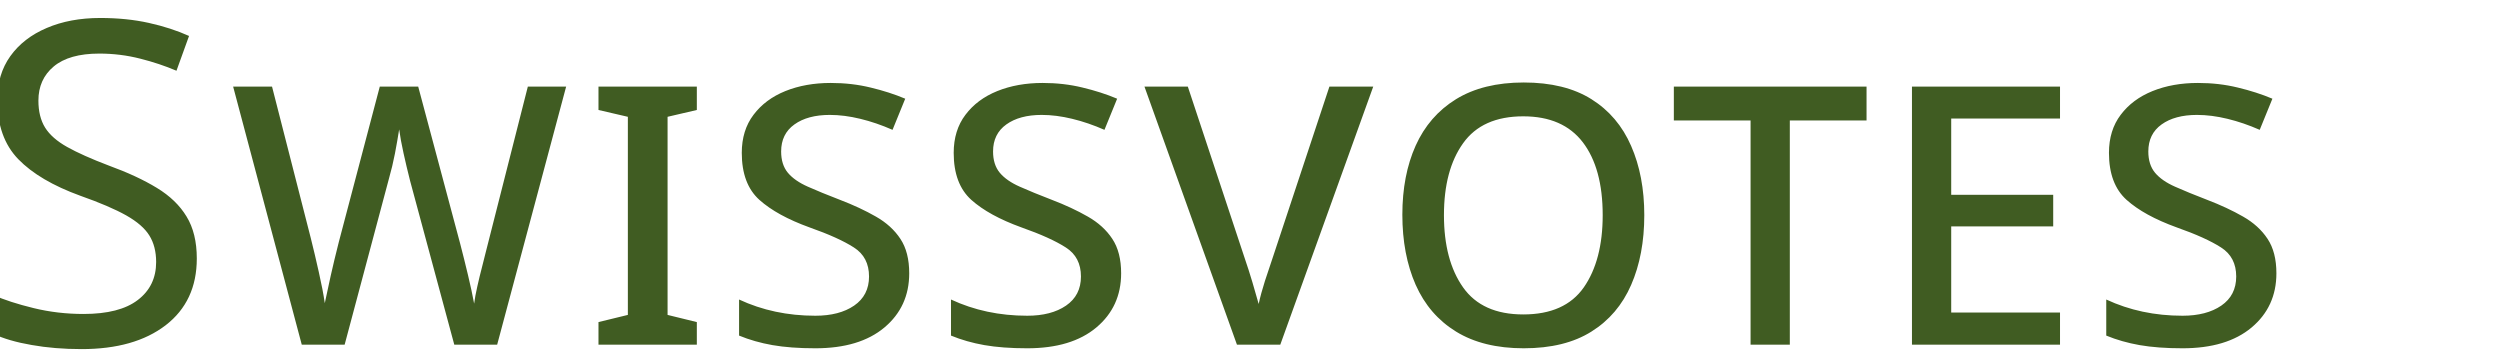
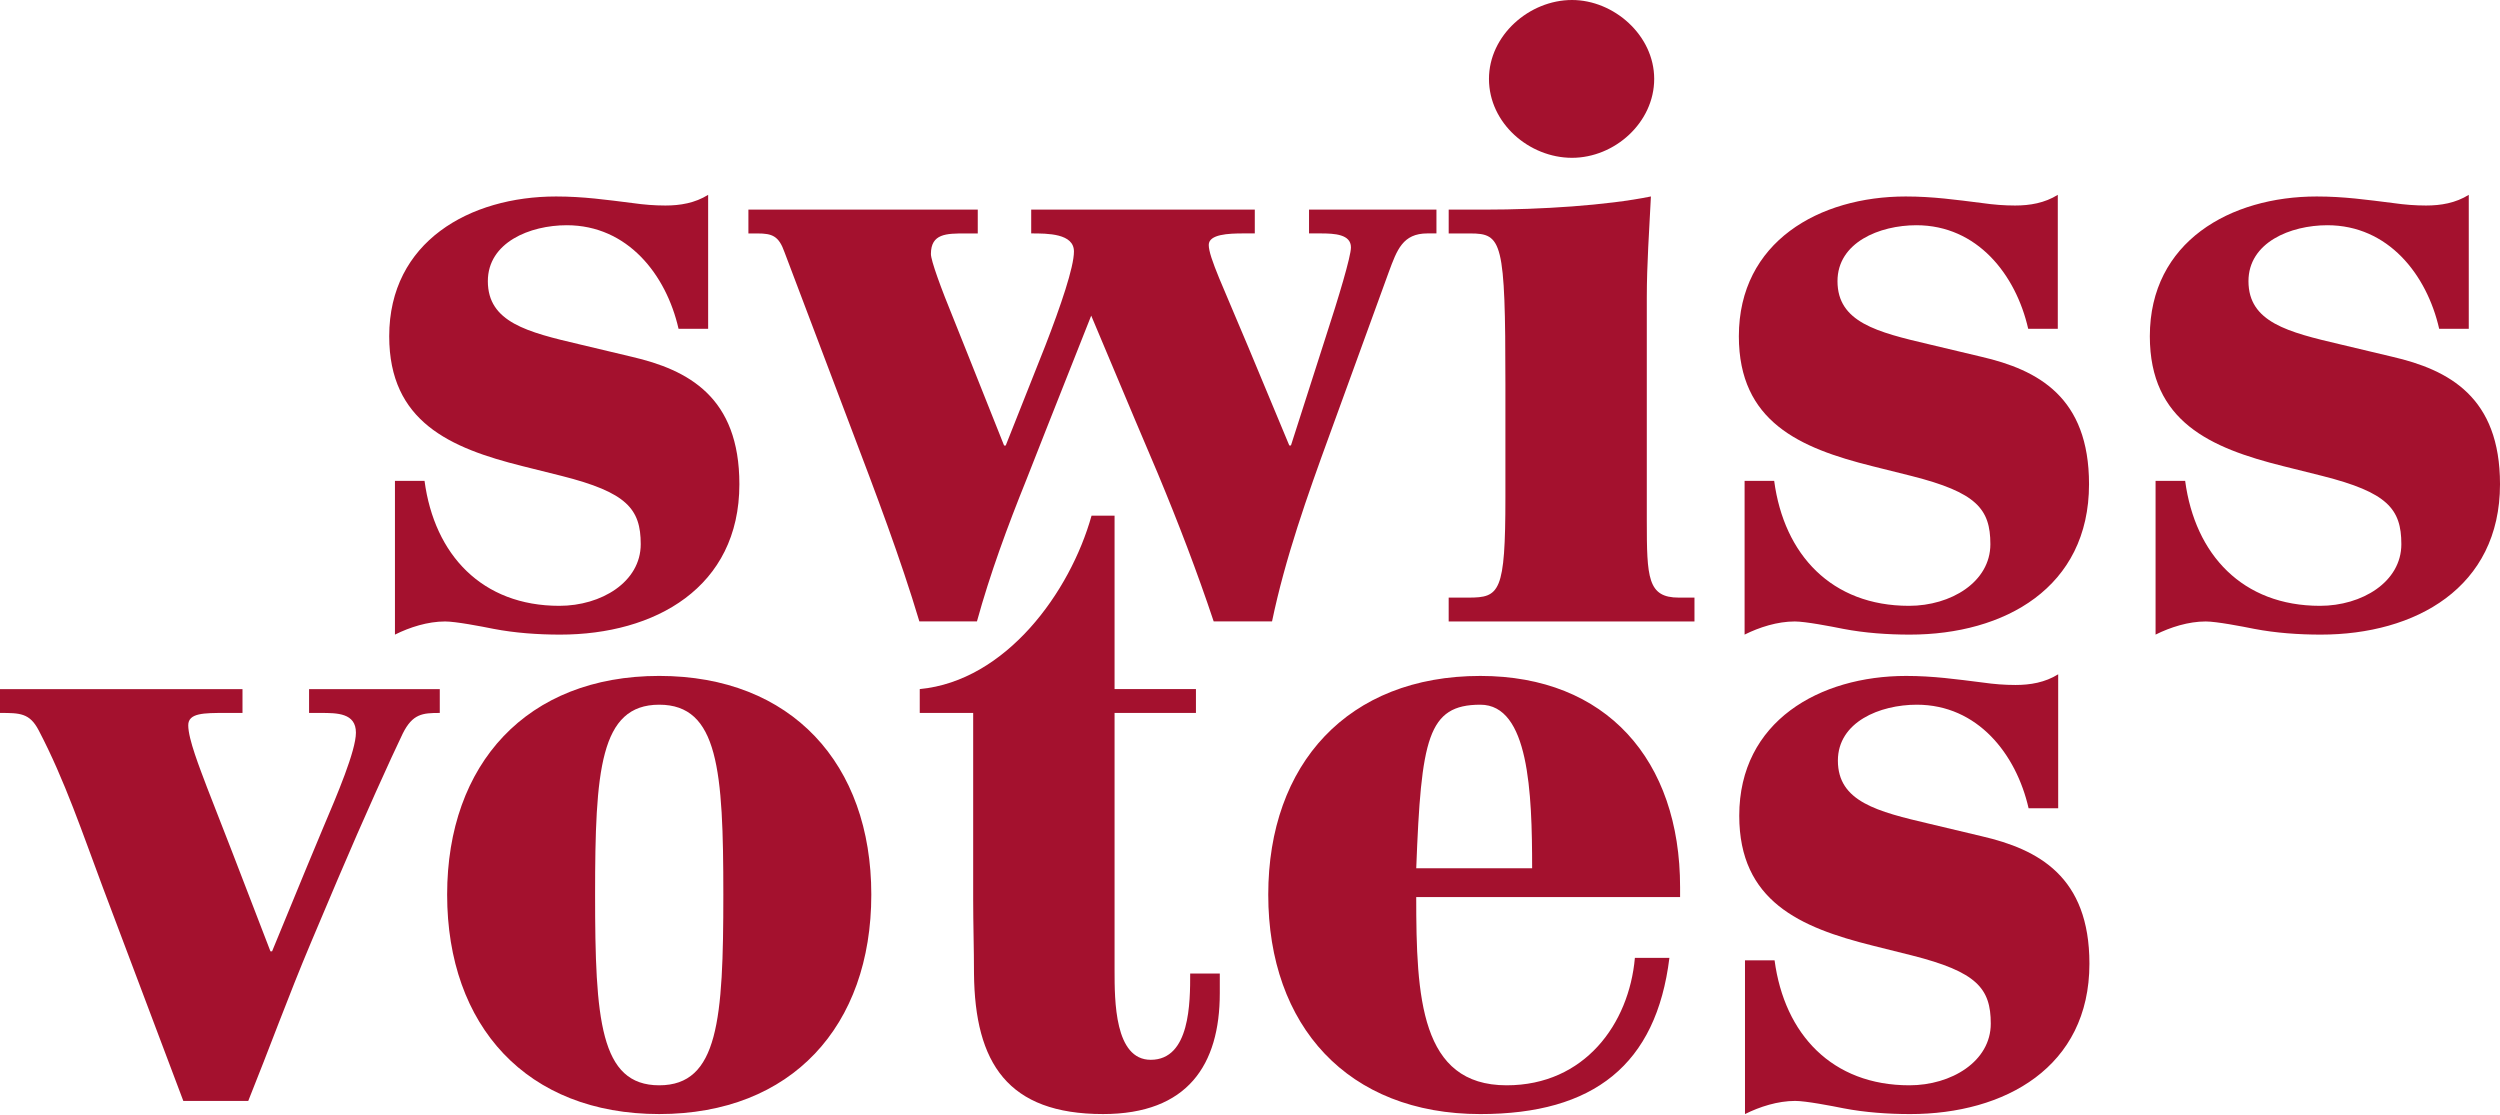
- <svg xmlns="http://www.w3.org/2000/svg" width="333" height="47" viewBox="0 0 332.438 46.436" id="svg2" version="1.1">
-   <defs id="defs4" />
-   <g id="layer1" transform="translate(-8.240791,-215.3477)">
-     <text xml:space="preserve" style="font-style:normal;font-variant:small-caps;font-weight:normal;font-size:60px;line-height:100%;font-family:sans-serif;letter-spacing:1px;word-spacing:0px;fill:#405c22;fill-opacity:1;stroke:none;stroke-width:1px;stroke-linecap:butt;stroke-linejoin:miter;stroke-opacity:1" x="4.286" y="260.934" id="text3336">Swissvotes</text>
+ <svg xmlns="http://www.w3.org/2000/svg" xml:space="preserve" enable-background="new 0 0 841.89 595.28" viewBox="0 0 224.402 100" height="100" width="224.402" y="0px" x="0px" id="Ebene_1" version="1.1">
+   <defs id="defs31" />
+   <g transform="matrix(1.537066,0,0,1.537066,-355.1361,-313.1143)" id="g26">
+     <g id="g12">
+       <path style="fill:#a4112e" id="path2" d="m 272.402,222.911 h -1.728 c -0.72,-3.168 -2.977,-6.049 -6.529,-6.049 -2.16,0 -4.608,1.008 -4.608,3.265 0,2.4 2.304,2.976 5.376,3.696 l 3.024,0.72 c 3.312,0.768 6.289,2.353 6.289,7.441 0,6.048 -4.945,8.785 -10.465,8.785 -1.296,0 -2.641,-0.096 -3.889,-0.336 -0.72,-0.144 -2.208,-0.432 -2.832,-0.432 -1.008,0 -2.064,0.336 -2.928,0.768 v -8.977 h 1.728 c 0.576,4.32 3.36,7.296 7.873,7.296 2.448,0 4.752,-1.392 4.752,-3.6 0,-2.064 -0.816,-3.024 -4.608,-3.984 l -2.304,-0.576 c -4.224,-1.056 -7.776,-2.592 -7.776,-7.584 0,-5.521 4.704,-8.161 9.745,-8.161 1.584,0 2.928,0.192 4.464,0.384 0.672,0.096 1.296,0.144 1.92,0.144 0.864,0 1.728,-0.144 2.496,-0.624 z" />
+       <path style="fill:#a4112e" id="path4" d="m 284.737,240 c -1.104,-3.696 -2.544,-7.489 -3.984,-11.281 l -3.888,-10.273 c -0.336,-0.96 -0.72,-1.104 -1.584,-1.104 h -0.528 v -1.392 h 13.394 v 1.392 h -0.72 c -1.104,0 -2.016,0 -2.016,1.2 0,0.384 0.576,1.968 1.344,3.84 l 0.768,1.92 2.161,5.424 h 0.096 l 2.304,-5.809 c 0.912,-2.352 1.68,-4.608 1.68,-5.521 0,-1.056 -1.536,-1.056 -2.496,-1.056 v -1.392 h 13.057 v 1.392 h -0.672 c -0.864,0 -2.017,0.048 -2.017,0.672 0,0.72 0.864,2.496 2.304,5.953 l 2.4,5.76 h 0.096 l 2.016,-6.289 c 0.768,-2.352 1.488,-4.752 1.488,-5.28 0,-0.768 -0.96,-0.816 -1.776,-0.816 h -0.672 v -1.392 h 7.441 v 1.392 h -0.528 c -1.44,0 -1.776,0.96 -2.256,2.256 l -3.457,9.505 c -1.296,3.552 -2.592,7.201 -3.36,10.897 h -3.408 c -0.96,-2.88 -2.064,-5.761 -3.264,-8.641 l -1.344,-3.168 -2.544,-6.048 -2.641,6.672 -1.152,2.928 c -1.104,2.736 -2.112,5.473 -2.88,8.257 h -3.362 z" />
+       <path style="fill:#a4112e" id="path6" d="m 315.648,238.608 h 1.152 c 1.824,0 2.16,-0.288 2.16,-5.856 v -6.625 c 0,-8.353 -0.192,-8.785 -2.064,-8.785 h -1.248 v -1.392 h 2.16 c 3.168,0 7.057,-0.24 9.649,-0.768 -0.096,1.968 -0.24,3.937 -0.24,5.905 v 13.009 c 0,3.36 0.048,4.512 1.872,4.512 h 0.912 V 240 h -14.354 v -1.392 z m 7.201,-34.899 c 2.448,0 4.8,2.064 4.8,4.608 0,2.544 -2.304,4.608 -4.8,4.608 -2.496,0 -4.849,-2.015 -4.849,-4.608 0,-2.544 2.353,-4.608 4.849,-4.608 z" />
+       <path style="fill:#a4112e" id="path8" d="m 351.218,222.911 h -1.728 c -0.72,-3.168 -2.977,-6.049 -6.529,-6.049 -2.16,0 -4.608,1.008 -4.608,3.265 0,2.4 2.304,2.976 5.376,3.696 l 3.024,0.72 c 3.312,0.768 6.289,2.353 6.289,7.441 0,6.048 -4.944,8.785 -10.465,8.785 -1.296,0 -2.641,-0.096 -3.889,-0.336 -0.72,-0.144 -2.208,-0.432 -2.832,-0.432 -1.008,0 -2.064,0.336 -2.928,0.768 v -8.977 h 1.728 c 0.576,4.32 3.36,7.296 7.873,7.296 2.448,0 4.752,-1.392 4.752,-3.6 0,-2.064 -0.816,-3.024 -4.608,-3.984 l -2.304,-0.576 c -4.224,-1.056 -7.776,-2.592 -7.776,-7.584 0,-5.521 4.704,-8.161 9.745,-8.161 1.584,0 2.928,0.192 4.464,0.384 0.672,0.096 1.296,0.144 1.92,0.144 0.864,0 1.728,-0.144 2.496,-0.624 z" />
+       <path style="fill:#a4112e" id="path10" d="m 375.218,222.911 h -1.728 c -0.72,-3.168 -2.977,-6.049 -6.529,-6.049 -2.16,0 -4.608,1.008 -4.608,3.265 0,2.4 2.304,2.976 5.376,3.696 l 3.024,0.72 c 3.312,0.768 6.289,2.353 6.289,7.441 0,6.048 -4.944,8.785 -10.465,8.785 -1.296,0 -2.641,-0.096 -3.889,-0.336 -0.72,-0.144 -2.208,-0.432 -2.832,-0.432 -1.008,0 -2.064,0.336 -2.928,0.768 v -8.977 h 1.728 c 0.576,4.32 3.36,7.296 7.873,7.296 2.448,0 4.752,-1.392 4.752,-3.6 0,-2.064 -0.816,-3.024 -4.608,-3.984 l -2.304,-0.576 c -4.224,-1.056 -7.776,-2.592 -7.776,-7.584 0,-5.521 4.704,-8.161 9.745,-8.161 1.584,0 2.928,0.192 4.464,0.384 0.672,0.096 1.296,0.144 1.92,0.144 0.864,0 1.728,-0.144 2.496,-0.624 z" />
+     </g>
+     <g id="g24">
+       <path style="fill:#a4112e" id="path14" d="m 241.753,268 -4.705,-12.481 c -1.152,-3.072 -2.208,-6.24 -3.744,-9.168 -0.528,-1.008 -1.104,-1.008 -2.256,-1.008 v -1.392 h 14.161 v 1.392 h -1.008 c -1.248,0 -2.16,0 -2.16,0.72 0,0.816 0.672,2.496 1.104,3.648 l 1.44,3.696 2.256,5.857 h 0.096 l 2.016,-4.897 0.96,-2.304 c 0.816,-1.92 1.92,-4.512 1.92,-5.568 0,-1.152 -1.104,-1.152 -2.064,-1.152 h -0.672 v -1.392 h 7.633 v 1.392 c -1.008,0 -1.584,0.048 -2.161,1.2 -0.672,1.392 -2.304,4.993 -3.792,8.497 l -1.584,3.744 c -1.296,3.072 -2.448,6.24 -3.648,9.217 h -3.792 z" />
+       <path style="fill:#a4112e" id="path16" d="m 281.93,255.951 c 0,7.681 -4.656,12.816 -12.385,12.816 -7.729,0 -12.385,-5.136 -12.385,-12.816 0,-7.633 4.656,-12.77 12.385,-12.77 7.728,10e-4 12.385,5.137 12.385,12.77 z m -16.13,0 c 0,7.297 0.288,11.137 3.745,11.137 3.456,0 3.744,-3.84 3.744,-11.137 0,-7.249 -0.288,-11.089 -3.744,-11.089 -3.457,0 -3.745,3.84 -3.745,11.089 z" />
+       <path style="fill:#a4112e" id="path18" d="m 296.136,243.95 h 4.752 v 1.392 h -4.752 v 15.025 c 0,1.776 0,5.232 2.112,5.232 2.304,0 2.304,-3.36 2.304,-5.04 h 1.729 v 1.152 c 0,4.176 -1.873,7.056 -6.817,7.056 -5.568,0 -7.488,-2.976 -7.537,-8.208 0,-1.44 -0.048,-2.881 -0.048,-4.32 v -10.897 h -3.12 v -1.392 c 5.04,-0.48 8.785,-5.664 10.033,-10.128 h 1.344 z" />
+       <path style="fill:#a4112e" id="path20" d="m 313.752,256.095 c 0,5.856 0.24,10.993 5.28,10.993 4.561,0 7.153,-3.601 7.489,-7.44 h 2.016 c -0.768,6.24 -4.416,9.12 -11.041,9.12 -7.729,0 -12.385,-5.136 -12.385,-12.816 0,-7.633 4.656,-12.77 12.385,-12.77 7.345,0 11.665,4.896 11.665,12.337 v 0.576 z m 6.769,-1.68 c 0,-4.465 -0.192,-9.553 -3.024,-9.553 -3.072,0 -3.456,1.968 -3.744,9.553 z" />
+       <path style="fill:#a4112e" id="path22" d="m 351.241,250.911 h -1.728 c -0.72,-3.168 -2.977,-6.049 -6.529,-6.049 -2.16,0 -4.608,1.008 -4.608,3.265 0,2.4 2.304,2.976 5.376,3.696 l 3.024,0.72 c 3.312,0.768 6.289,2.353 6.289,7.441 0,6.049 -4.945,8.784 -10.465,8.784 -1.296,0 -2.641,-0.096 -3.889,-0.336 -0.72,-0.144 -2.208,-0.432 -2.832,-0.432 -1.008,0 -2.064,0.336 -2.928,0.768 v -8.977 h 1.728 c 0.576,4.32 3.36,7.297 7.873,7.297 2.448,0 4.752,-1.393 4.752,-3.601 0,-2.063 -0.816,-3.024 -4.608,-3.984 l -2.304,-0.576 c -4.224,-1.056 -7.776,-2.592 -7.776,-7.584 0,-5.521 4.704,-8.161 9.745,-8.161 1.584,0 2.928,0.192 4.464,0.384 0.672,0.096 1.296,0.144 1.92,0.144 0.864,0 1.728,-0.144 2.496,-0.624 z" />
+     </g>
  </g>
</svg>
